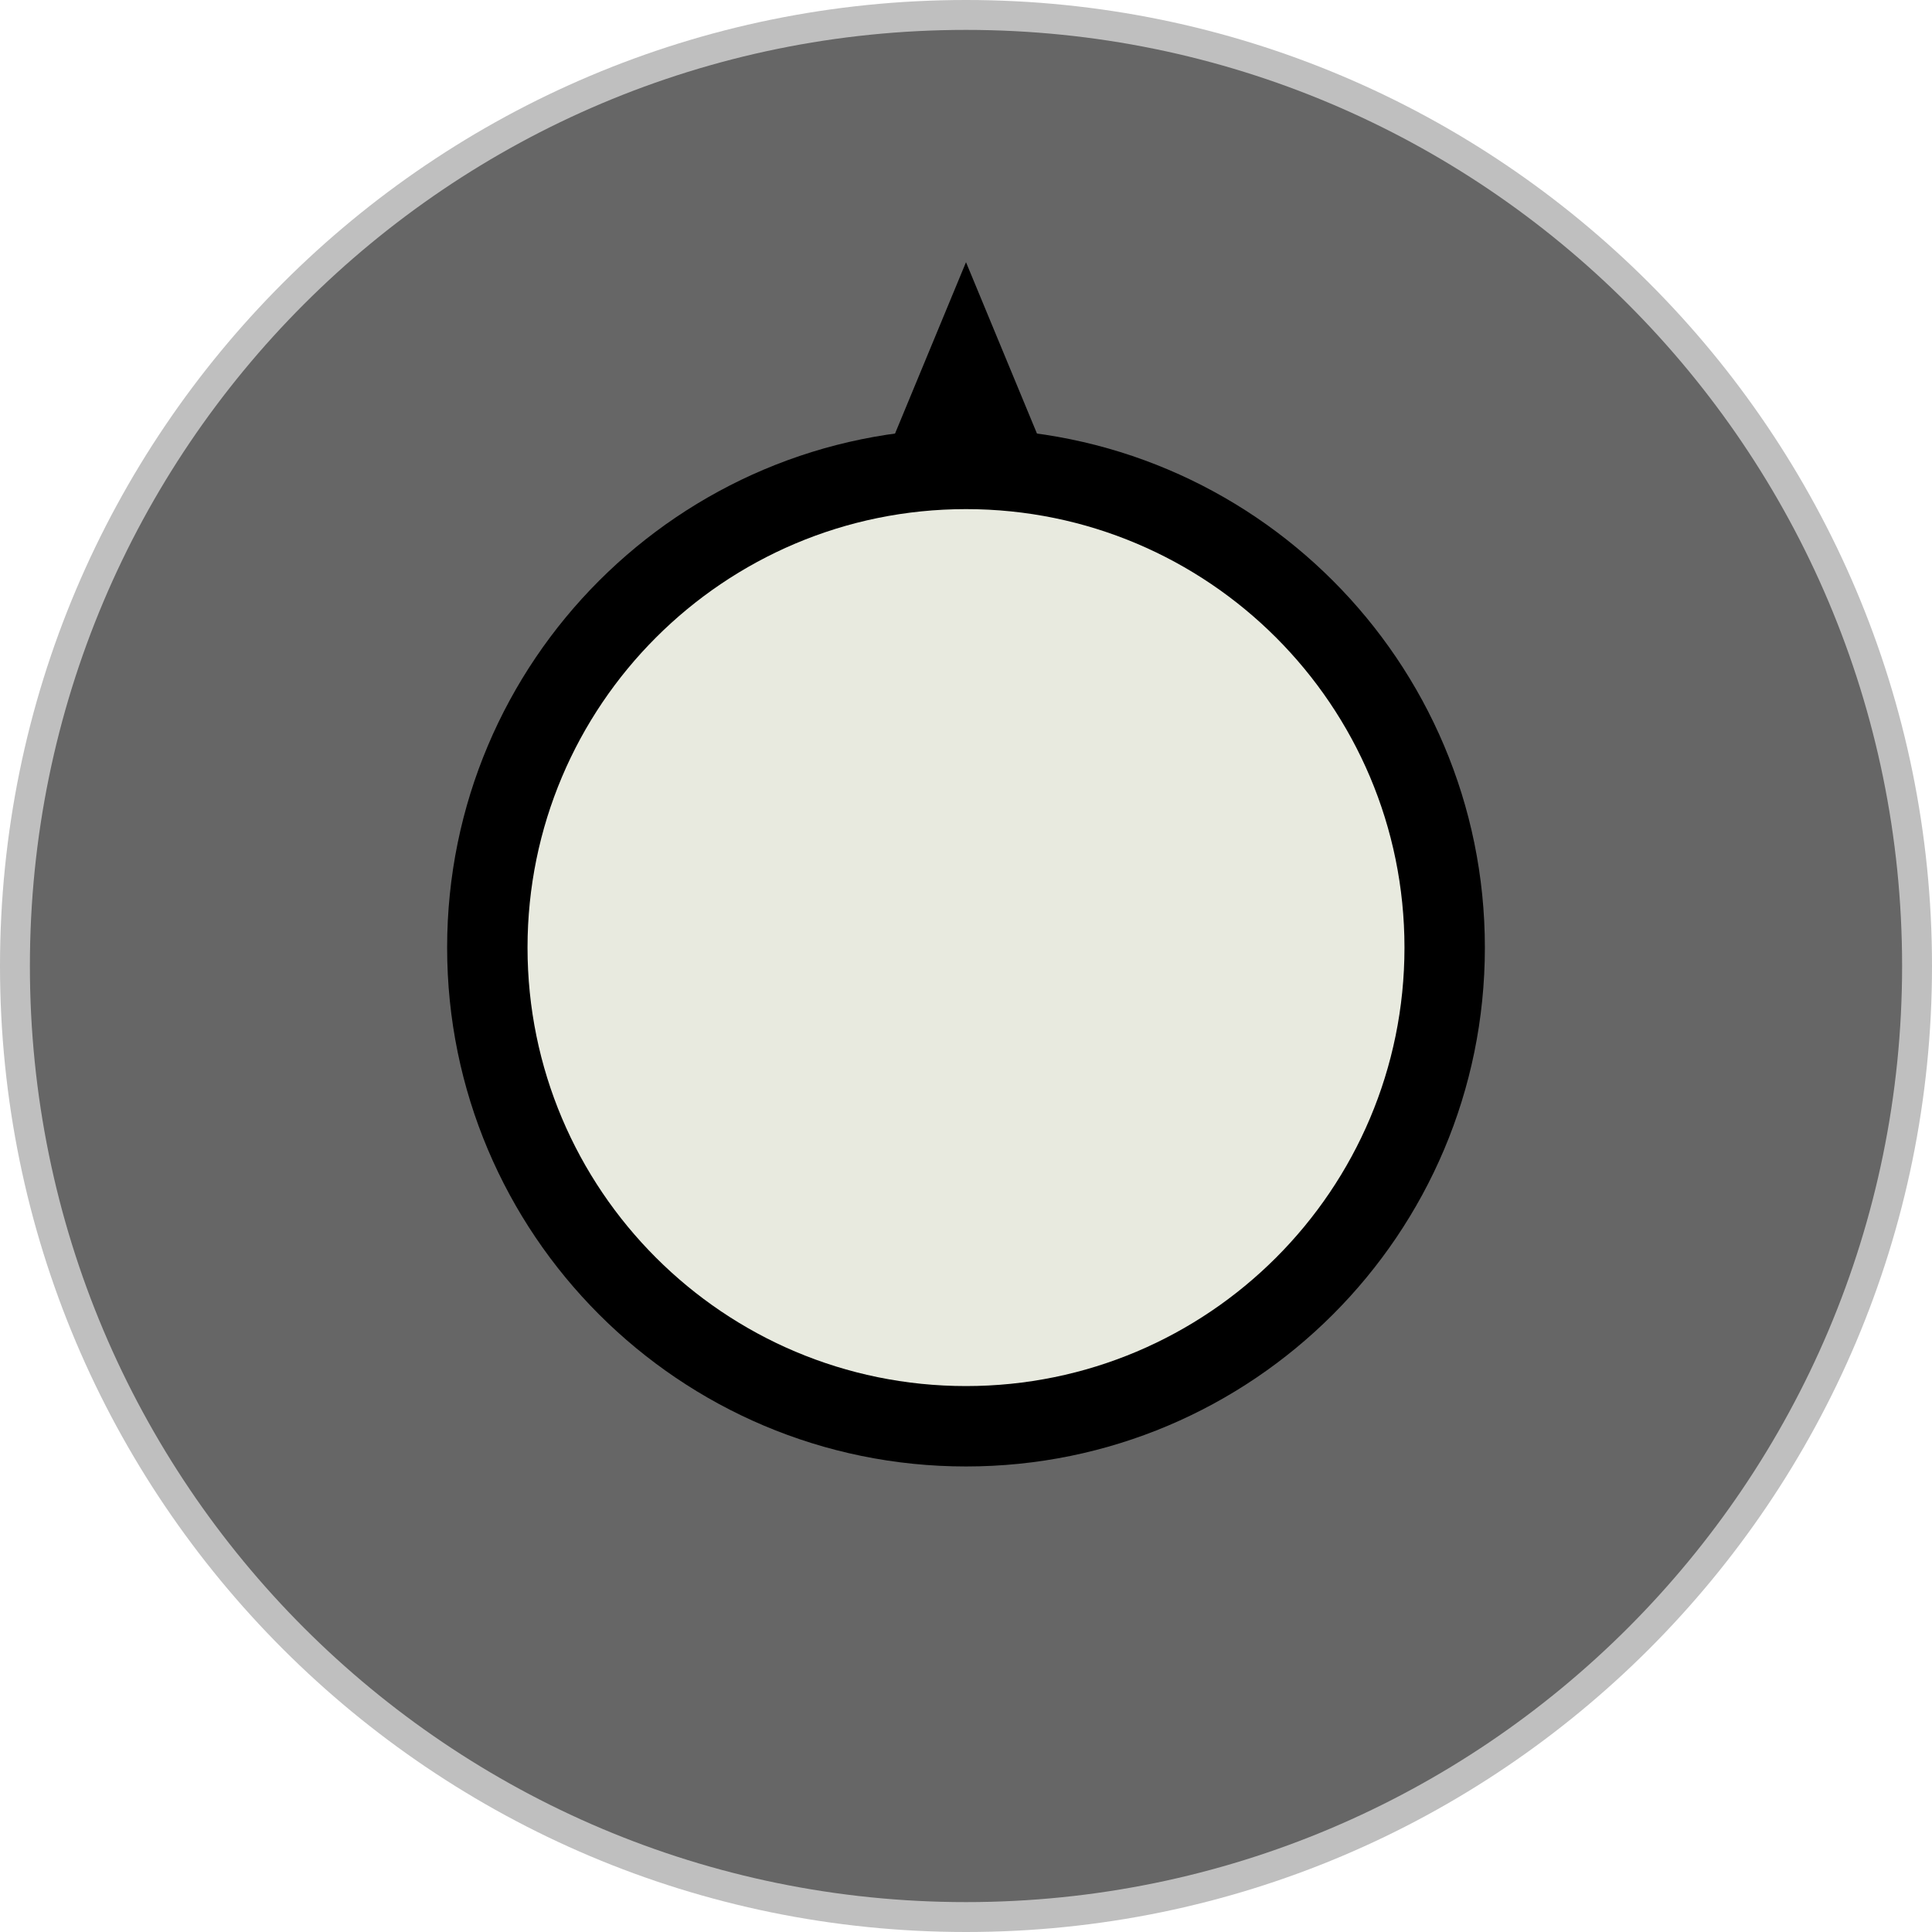
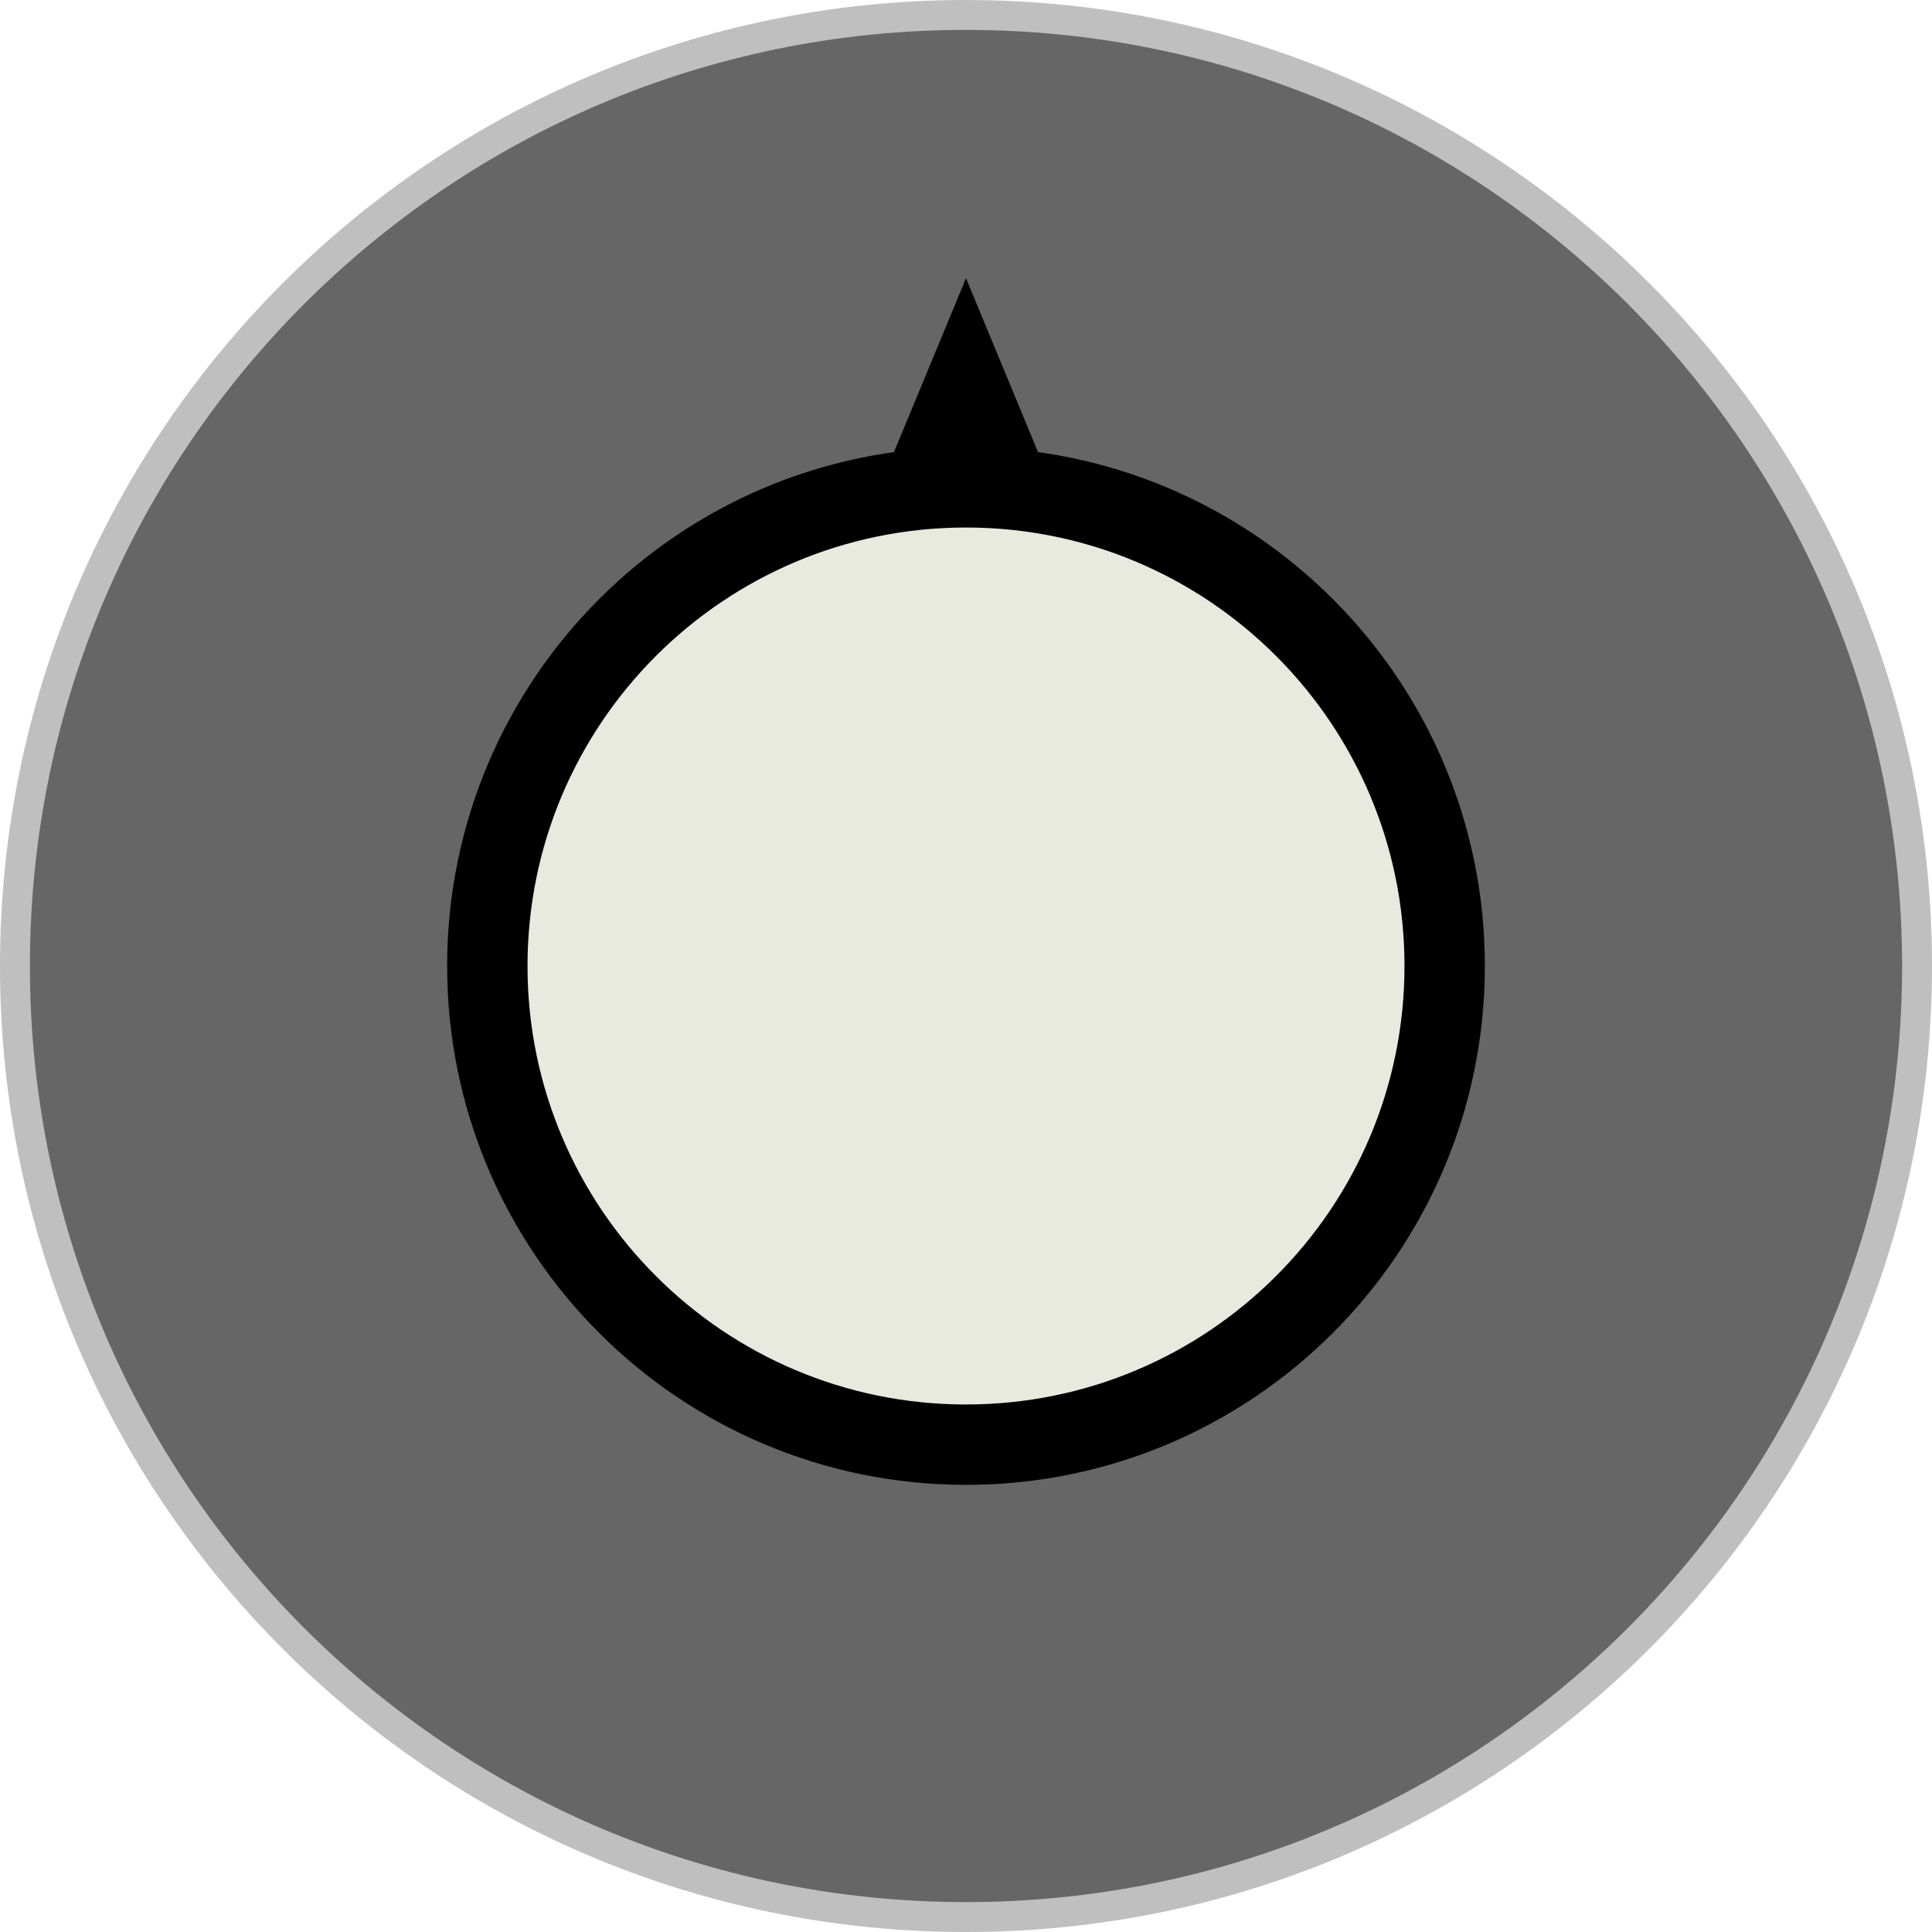
- <svg xmlns="http://www.w3.org/2000/svg" version="1.1" id="Layer_1" x="0px" y="0px" viewBox="0 0 245.6 245.6" style="enable-background:new 0 0 245.6 245.6;" xml:space="preserve">
+ <svg xmlns="http://www.w3.org/2000/svg" version="1.1" id="Layer_1" x="0px" y="0px" viewBox="0 0 250 250" style="enable-background:new 0 0 250 250;" xml:space="preserve">
  <style type="text/css">
	.st0{fill:#BFBFBF;}
	.st1{fill:#666666;}
	.st2{fill:#E8EADF;}
	.st3{fill:none;}
</style>
-   <circle class="st0" cx="122.8" cy="122.8" r="122.8" />
-   <circle class="st1" cx="122.8" cy="122.8" r="119" />
-   <g class="rotating">
-     <circle cx="122.8" cy="120.46" r="65.96" />
-     <circle class="st2" cx="122.8" cy="120.46" r="55.74" />
+   <circle id="knob-fill" class="st0" cx="125" cy="125" r="125" />
+   <circle id="fill" class="st1" cx="125" cy="125" r="121.13" />
+   <g id="rotating">
+     <circle cx="125" cy="125" r="67.14" />
+     <circle class="st2" cx="125" cy="125" r="56.74" />
    <g>
-       <polygon points="111.64,60.28 122.8,33.33 133.96,60.28   " />
-       <polygon class="st3" points="133.96,180.64 122.8,207.58 111.64,180.64   " />
-       <polygon class="st3" points="182.99,109.3 209.93,120.46 182.99,131.62   " />
-       <polygon class="st3" points="62.62,131.62 35.68,120.46 62.62,109.3   " />
+       <polygon points="113.6,63.52 125,36 136.4,63.52   " />
+       <polygon class="st3" points="136.4,186.48 125,214 113.6,186.48   " />
+       <polygon class="st3" points="186.48,113.6 214,125 186.48,136.4   " />
+       <polygon class="st3" points="63.52,136.4 36,125 63.52,113.6   " />
    </g>
  </g>
</svg>
